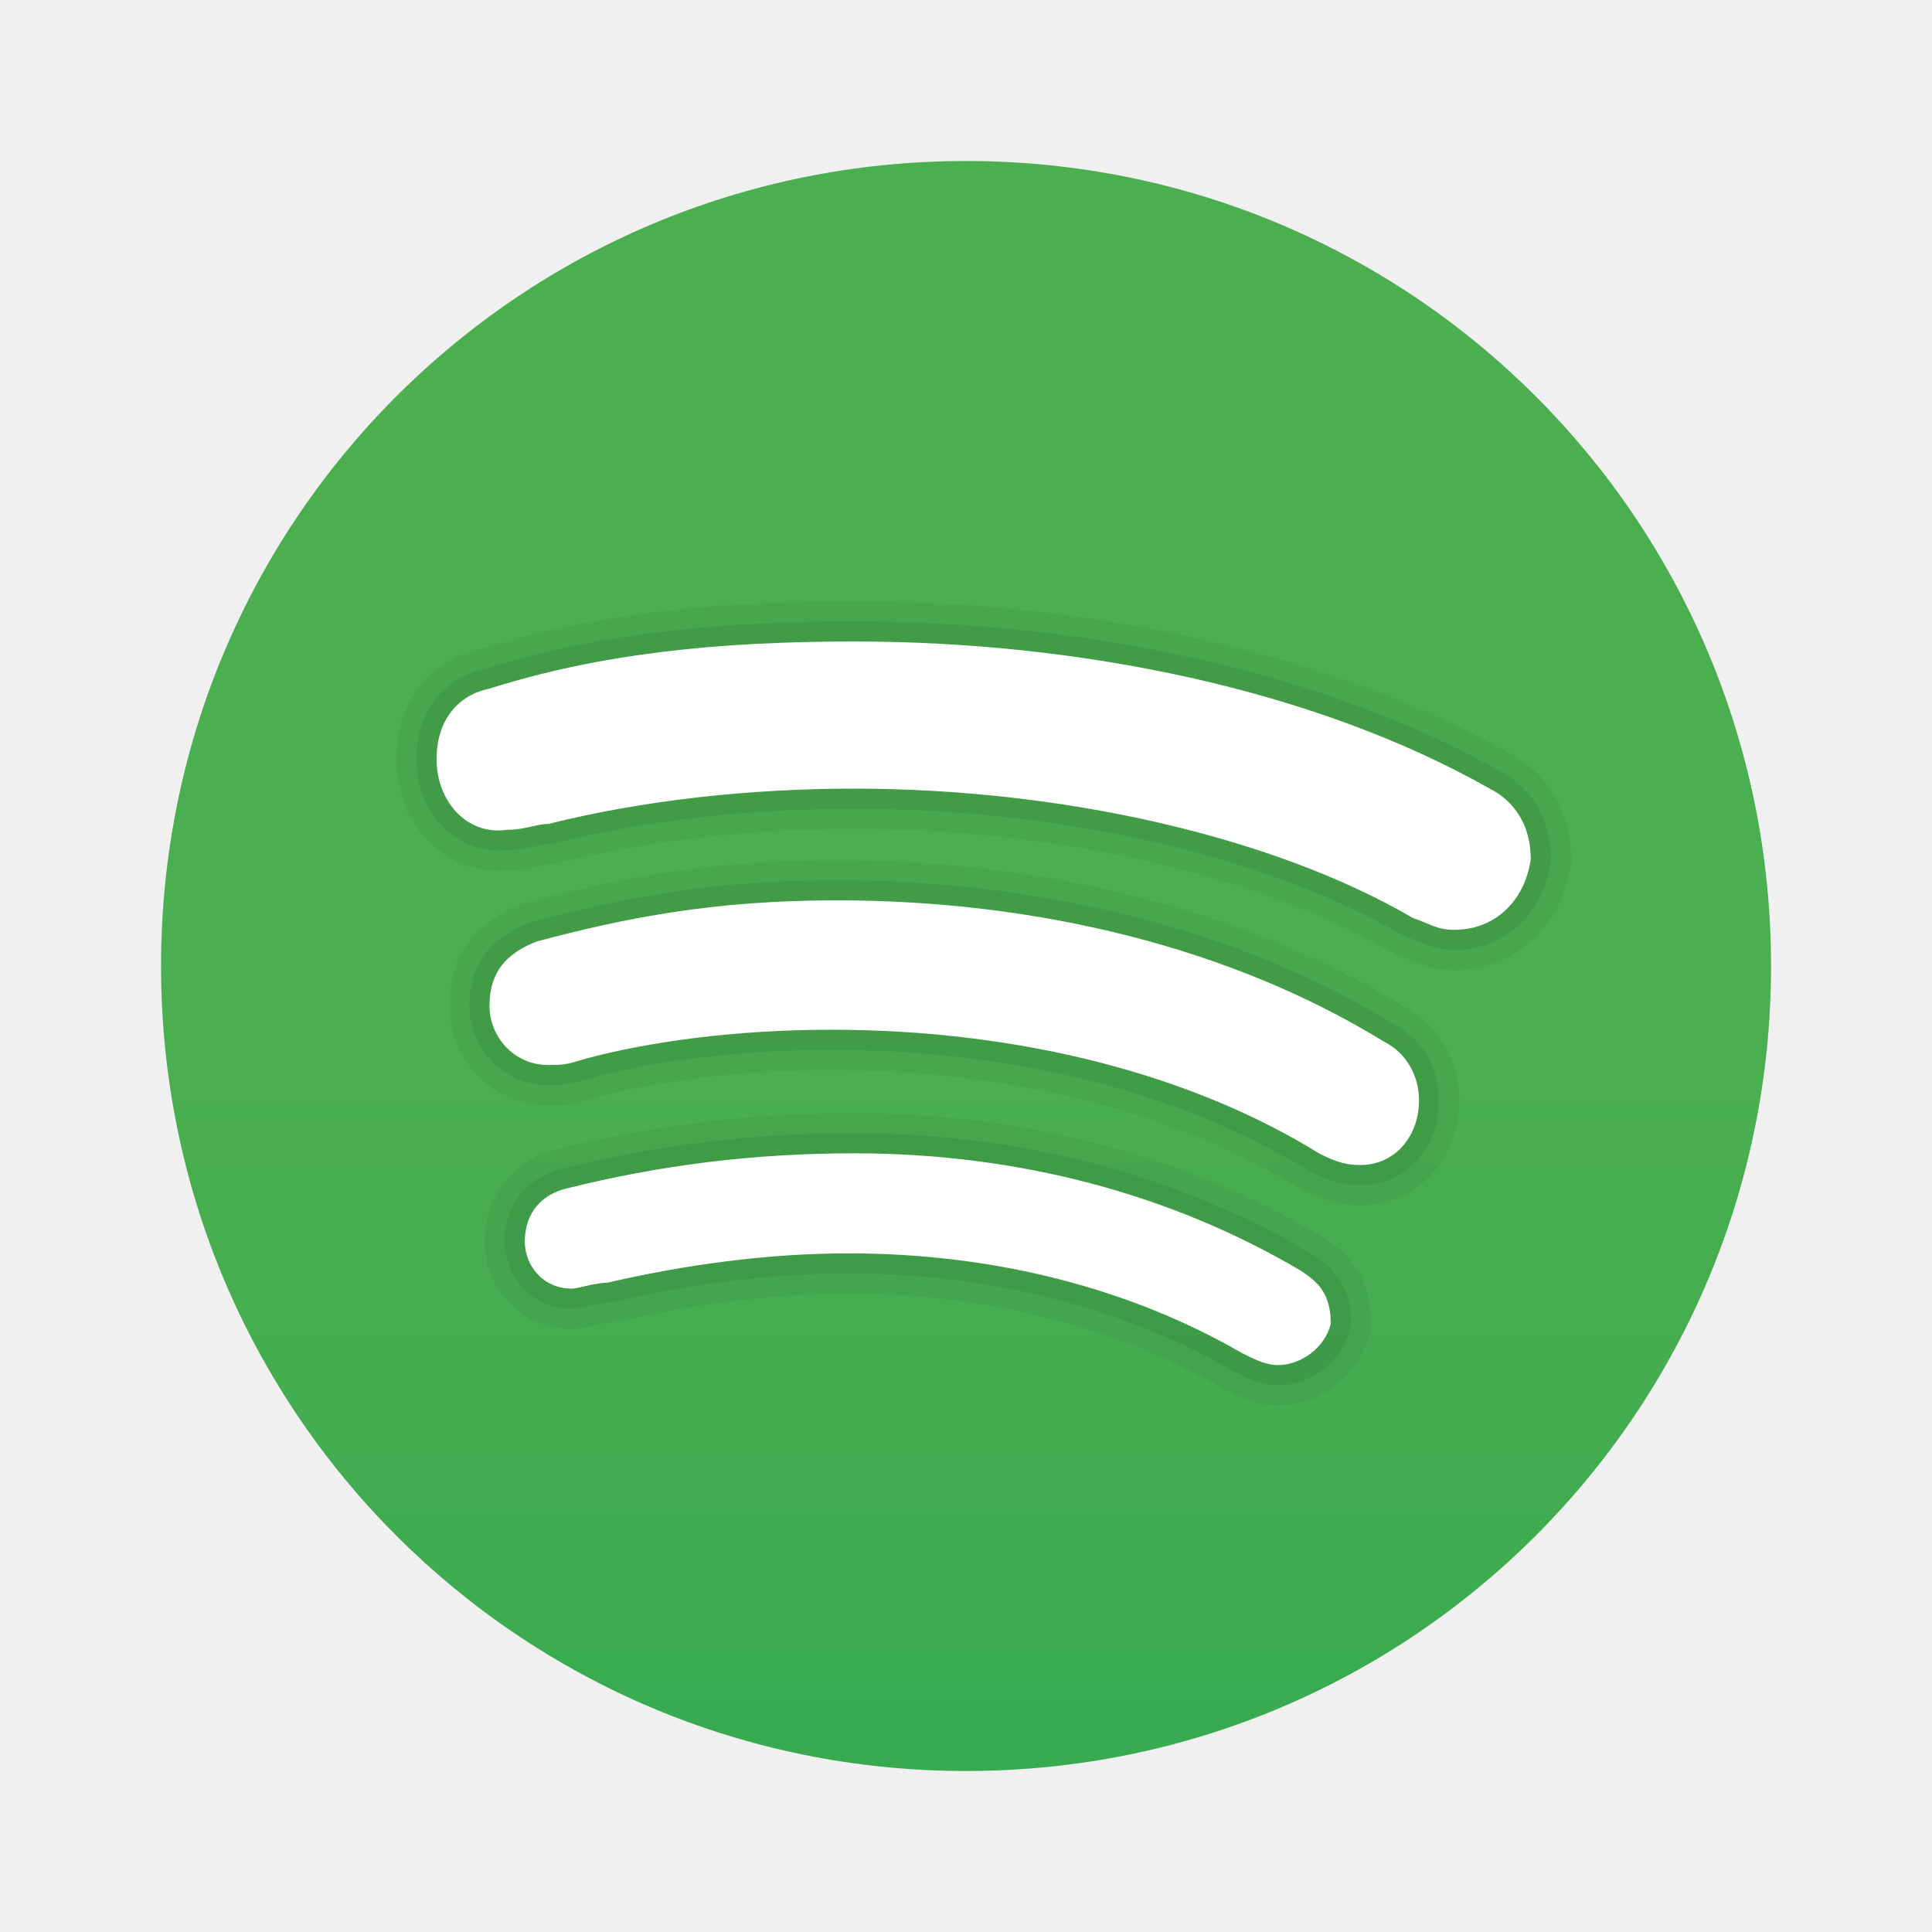
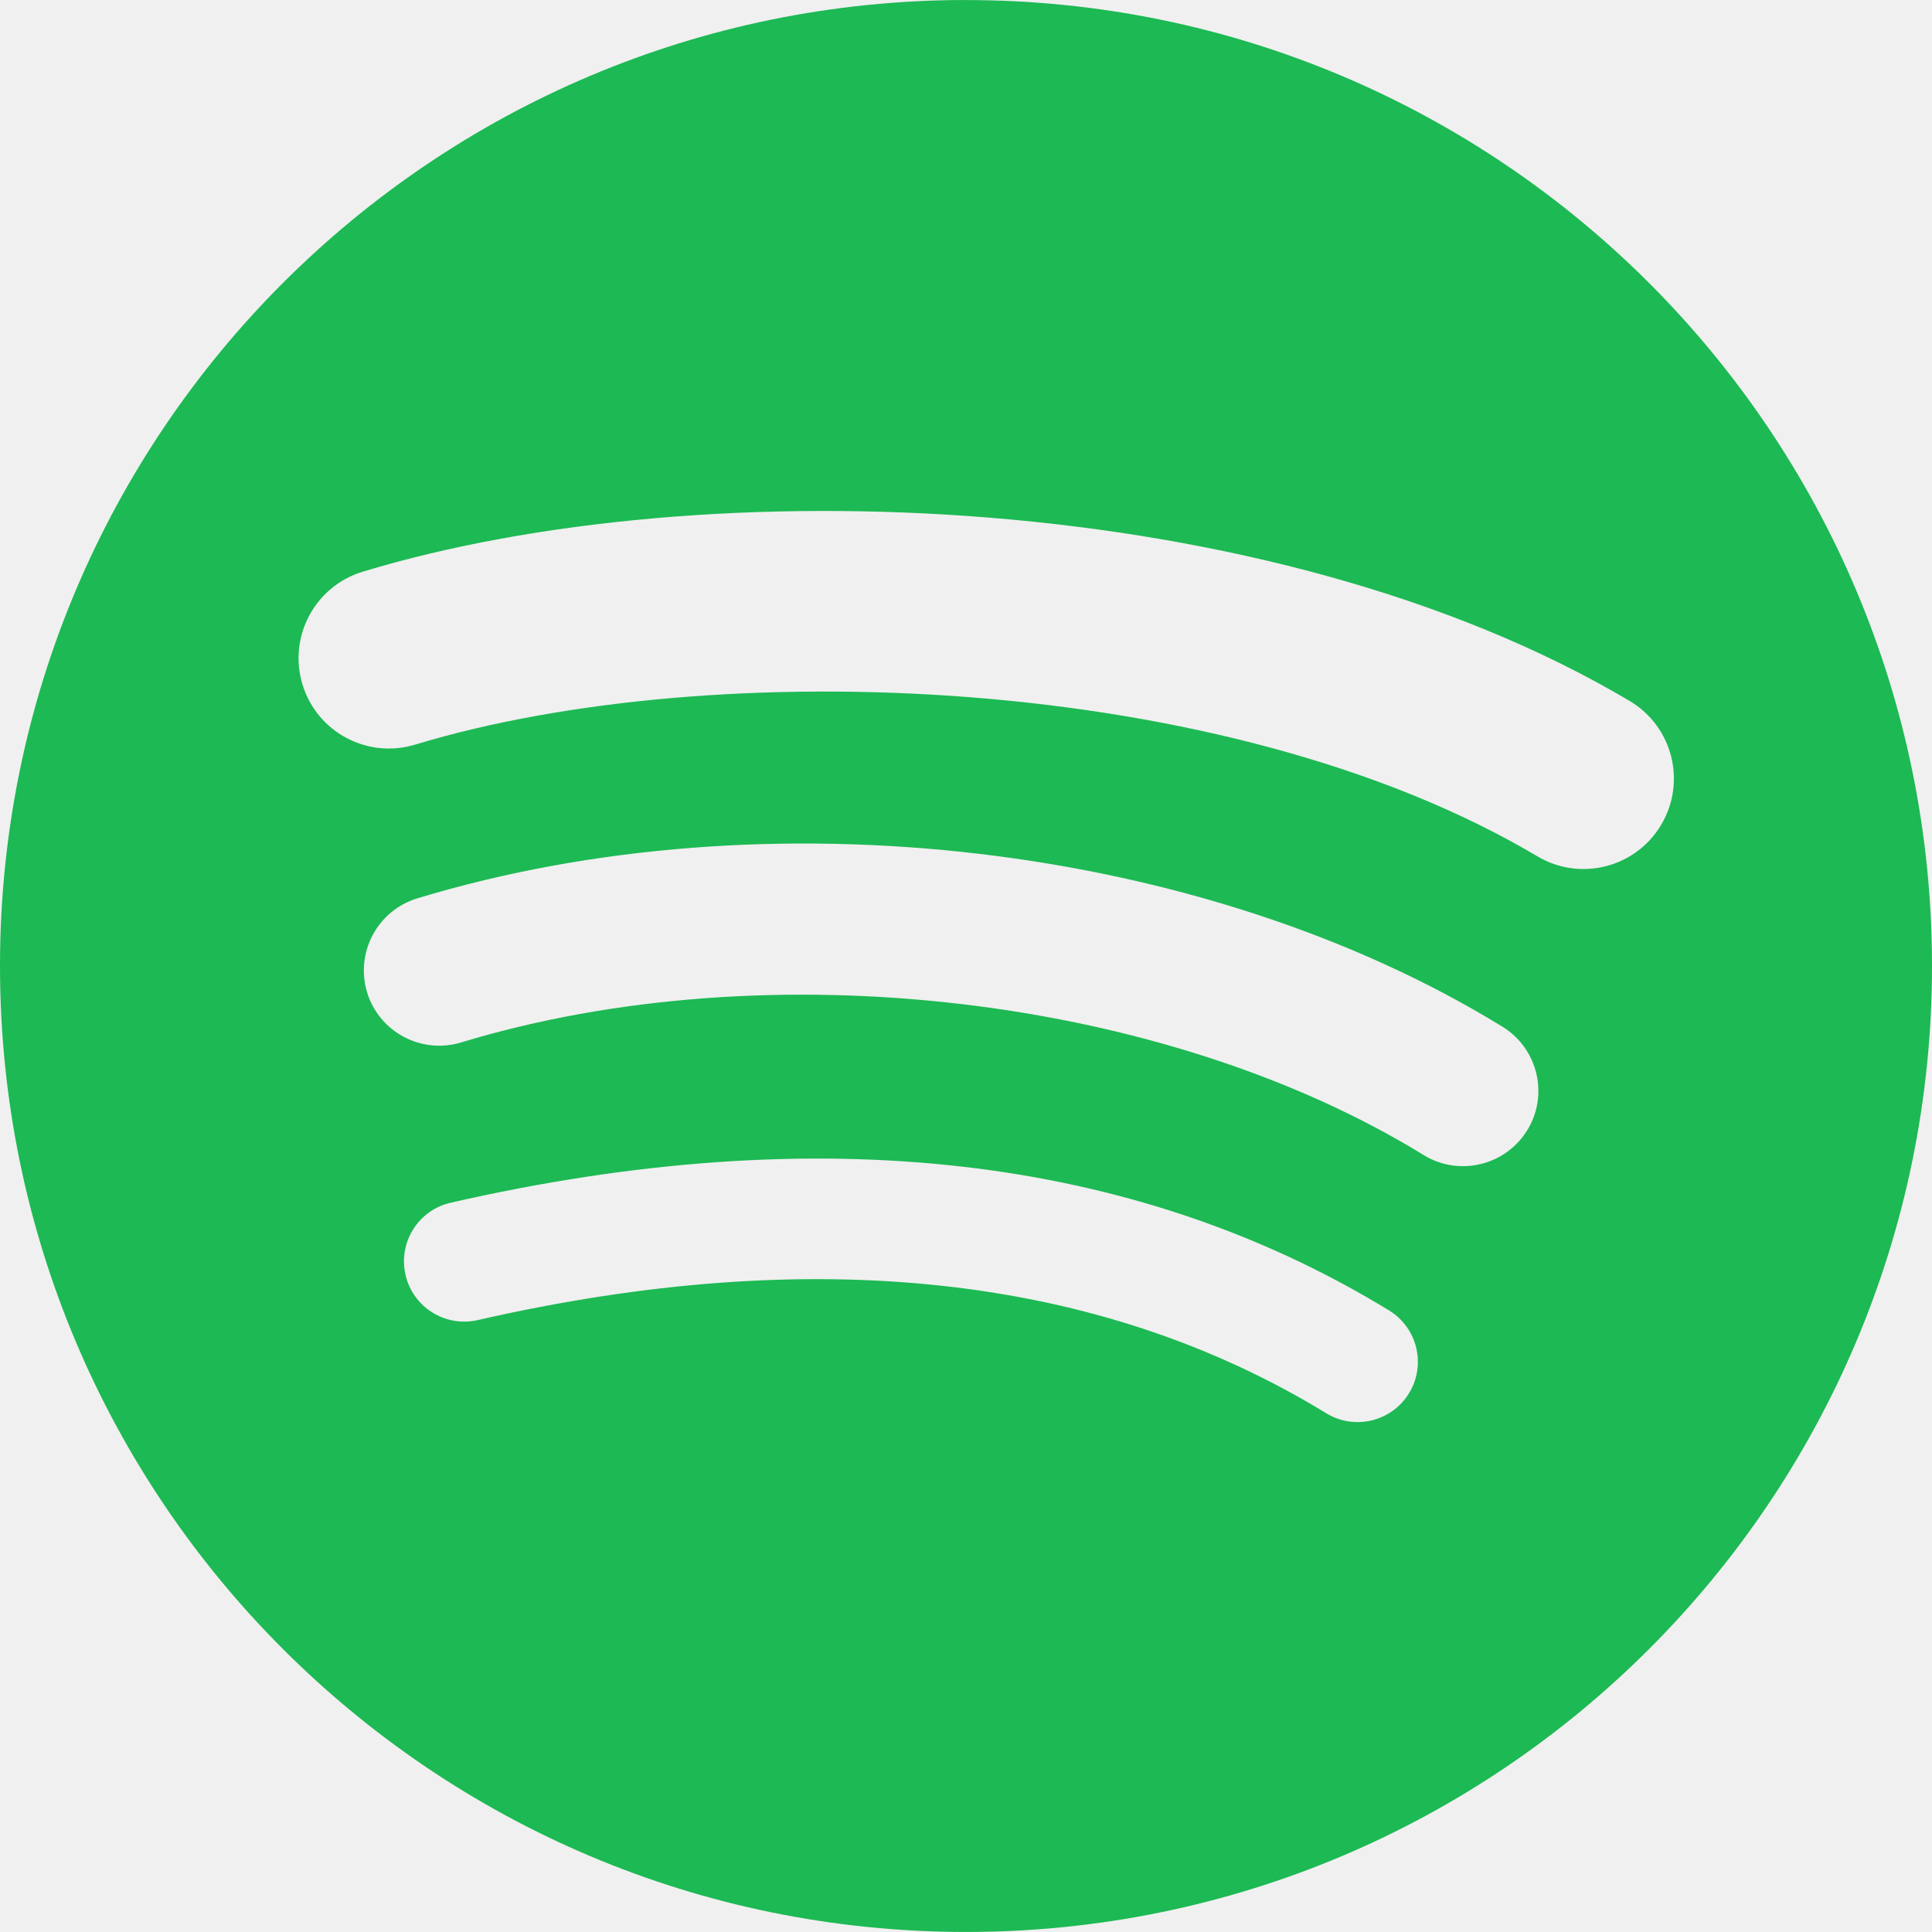
- <svg xmlns="http://www.w3.org/2000/svg" x="0px" y="0px" width="100" height="100" viewBox="0 0 48 48">
-   <linearGradient id="tS~Tu1dsT5kMXF2Lct~HUa_G9XXzb9XaEKX_gr1" x1="24.001" x2="24.001" y1="-4.765" y2="56.31" gradientUnits="userSpaceOnUse">
-     <stop offset="0" stop-color="#4caf50" />
-     <stop offset=".489" stop-color="#4aaf50" />
-     <stop offset=".665" stop-color="#43ad50" />
-     <stop offset=".79" stop-color="#38aa50" />
-     <stop offset=".892" stop-color="#27a550" />
-     <stop offset=".978" stop-color="#11a050" />
-     <stop offset="1" stop-color="#0a9e50" />
-   </linearGradient>
-   <path fill="url(#tS~Tu1dsT5kMXF2Lct~HUa_G9XXzb9XaEKX_gr1)" d="M24.001,4c-11.077,0-20,8.923-20,20s8.923,20,20,20c11.076,0,20-8.923,20-20 S35.077,4,24.001,4z" />
-   <path d="M21.224,15.938c5.554,0,11.4,1.17,15.785,3.654c0.584,0.293,1.022,0.877,1.022,1.754 c-0.145,1.023-0.877,1.755-1.899,1.755c-0.438,0-0.585-0.146-1.023-0.291c-3.508-2.047-8.769-3.217-13.885-3.217 c-2.631,0-5.262,0.293-7.6,0.877c-0.293,0-0.585,0.146-1.023,0.146c-0.075,0.011-0.149,0.016-0.221,0.016 c-0.905,0-1.533-0.821-1.533-1.77c0-1.023,0.585-1.607,1.315-1.754C14.939,16.231,17.862,15.938,21.224,15.938 M20.785,22.369 c4.97,0,9.793,1.17,13.593,3.507c0.584,0.291,0.877,0.877,0.877,1.461c0,0.878-0.585,1.608-1.462,1.608 c-0.438,0-0.73-0.144-1.023-0.291c-3.068-1.9-7.308-3.071-12.13-3.071c-2.339,0-4.531,0.293-6.139,0.733 c-0.439,0.144-0.585,0.144-0.877,0.144c-0.877,0-1.462-0.73-1.462-1.461c0-0.877,0.439-1.316,1.169-1.607 C15.523,22.808,17.716,22.369,20.785,22.369 M21.223,28.654c4.093,0,7.893,1.021,11.108,2.924 c0.438,0.291,0.731,0.584,0.731,1.314c-0.146,0.586-0.731,1.023-1.315,1.023c-0.292,0-0.585-0.145-0.877-0.292 c-2.777-1.607-6.139-2.484-9.792-2.484c-2.047,0-4.093,0.291-5.993,0.73c-0.292,0-0.731,0.146-0.877,0.146 c-0.731,0-1.169-0.586-1.169-1.17c0-0.73,0.438-1.17,1.023-1.314C16.4,28.945,18.739,28.654,21.223,28.654 M21.224,14.938 c-3.789,0-6.666,0.371-9.317,1.202c-1.254,0.279-2.06,1.341-2.06,2.722c0,1.553,1.112,2.77,2.533,2.77 c0.095,0,0.192-0.005,0.291-0.017c0.319-0.007,0.574-0.065,0.764-0.107c0.068-0.015,0.13-0.035,0.193-0.038h0.123l0.116-0.03 c2.219-0.554,4.763-0.847,7.358-0.847c5.073,0,10.075,1.152,13.381,3.081l0.09,0.053l0.099,0.033 c0.109,0.036,0.195,0.073,0.273,0.105c0.251,0.105,0.563,0.236,1.065,0.236c1.483,0,2.671-1.075,2.889-2.615l0.01-0.07v-0.071 c0-1.171-0.564-2.13-1.549-2.635C33.238,16.313,27.314,14.938,21.224,14.938L21.224,14.938z M20.785,21.369 c-3.291,0-5.651,0.508-7.711,1.057l-0.058,0.015l-0.055,0.022c-1.194,0.476-1.799,1.329-1.799,2.536 c0,1.357,1.104,2.461,2.462,2.461c0.371,0,0.626-0.009,1.189-0.194c1.572-0.429,3.714-0.683,5.827-0.683 c4.441,0,8.562,1.037,11.603,2.921l0.038,0.024l0.04,0.02c0.334,0.168,0.792,0.397,1.471,0.397c1.404,0,2.462-1.121,2.462-2.608 c0-0.996-0.53-1.886-1.387-2.334C31.04,22.659,26.04,21.369,20.785,21.369L20.785,21.369z M21.223,27.654 c-2.547,0-4.969,0.297-7.404,0.907c-1.096,0.27-1.78,1.145-1.78,2.284c0,1.217,0.953,2.17,2.169,2.17 c0.172,0,0.334-0.037,0.522-0.079c0.101-0.023,0.288-0.065,0.357-0.067l0.101-0.003l0.122-0.023 c2.023-0.467,3.963-0.704,5.768-0.704c3.422,0,6.635,0.812,9.291,2.35l0.025,0.015l0.026,0.013 c0.334,0.168,0.792,0.399,1.327,0.399c1.05,0,2.032-0.766,2.285-1.781l0.03-0.119v-0.123c0-1.202-0.595-1.76-1.178-2.147 l-0.022-0.014l-0.022-0.013C29.455,28.713,25.437,27.654,21.223,27.654L21.223,27.654z" opacity=".05" />
-   <path d="M21.224,15.938c5.554,0,11.4,1.17,15.785,3.654c0.584,0.293,1.022,0.877,1.022,1.754 c-0.145,1.023-0.877,1.755-1.899,1.755c-0.438,0-0.585-0.146-1.023-0.291c-3.508-2.047-8.769-3.217-13.885-3.217 c-2.631,0-5.262,0.293-7.6,0.877c-0.293,0-0.585,0.146-1.023,0.146c-0.075,0.011-0.149,0.016-0.221,0.016 c-0.905,0-1.533-0.821-1.533-1.77c0-1.023,0.585-1.607,1.315-1.754C14.939,16.231,17.862,15.938,21.224,15.938 M20.785,22.369 c4.97,0,9.793,1.17,13.593,3.507c0.584,0.291,0.877,0.877,0.877,1.461c0,0.878-0.585,1.608-1.462,1.608 c-0.438,0-0.73-0.144-1.023-0.291c-3.068-1.9-7.308-3.071-12.13-3.071c-2.339,0-4.531,0.293-6.139,0.733 c-0.439,0.144-0.585,0.144-0.877,0.144c-0.877,0-1.462-0.73-1.462-1.461c0-0.877,0.439-1.316,1.169-1.607 C15.523,22.808,17.716,22.369,20.785,22.369 M21.223,28.654c4.093,0,7.893,1.021,11.108,2.924 c0.438,0.291,0.731,0.584,0.731,1.314c-0.146,0.586-0.731,1.023-1.315,1.023c-0.292,0-0.585-0.145-0.877-0.292 c-2.777-1.607-6.139-2.484-9.792-2.484c-2.047,0-4.093,0.291-5.993,0.73c-0.292,0-0.731,0.146-0.877,0.146 c-0.731,0-1.169-0.586-1.169-1.17c0-0.73,0.438-1.17,1.023-1.314C16.4,28.945,18.739,28.654,21.223,28.654 M21.224,15.438 c-3.747,0-6.582,0.366-9.188,1.186c-1.042,0.222-1.689,1.078-1.689,2.238c0,1.273,0.893,2.27,2.033,2.27 c0.084,0,0.169-0.005,0.257-0.016c0.28-0.004,0.506-0.055,0.689-0.096c0.119-0.027,0.222-0.05,0.299-0.05h0.061l0.06-0.015 c2.258-0.564,4.844-0.862,7.479-0.862c5.158,0,10.254,1.177,13.633,3.149l0.045,0.026l0.05,0.016 c0.123,0.041,0.221,0.082,0.309,0.119c0.231,0.097,0.47,0.197,0.871,0.197c1.247,0,2.209-0.878,2.394-2.185l0.005-0.035v-0.035 c0-0.985-0.473-1.787-1.298-2.201C33.083,16.794,27.24,15.438,21.224,15.438L21.224,15.438z M20.785,21.869 c-3.054,0-5.24,0.416-7.583,1.04l-0.029,0.008l-0.028,0.011c-0.637,0.254-1.484,0.745-1.484,2.071c0,0.943,0.75,1.961,1.962,1.961 c0.34,0,0.541-0.008,1.033-0.169c1.637-0.447,3.827-0.708,5.983-0.708c4.533,0,8.747,1.064,11.867,2.996 c0.345,0.175,0.725,0.366,1.286,0.366c1.119,0,1.962-0.906,1.962-2.108c0-0.823-0.442-1.554-1.154-1.909 C30.885,23.141,25.965,21.869,20.785,21.869L20.785,21.869z M21.223,28.154c-2.506,0-4.888,0.292-7.283,0.892 c-0.864,0.213-1.401,0.902-1.401,1.799c0,0.821,0.624,1.67,1.669,1.67c0.116,0,0.246-0.029,0.411-0.067 c0.148-0.033,0.351-0.079,0.466-0.079h0.057l0.056-0.013c2.06-0.476,4.038-0.717,5.88-0.717c3.51,0,6.809,0.836,9.542,2.417 c0.331,0.168,0.712,0.359,1.127,0.359c0.827,0,1.601-0.603,1.8-1.402l0.015-0.06v-0.061c0-1.012-0.493-1.424-0.954-1.73 C29.277,29.189,25.348,28.154,21.223,28.154L21.223,28.154z" opacity=".07" />
-   <path fill="#fff" d="M31.747,33.915c-0.292,0-0.585-0.145-0.877-0.292c-2.777-1.607-6.139-2.484-9.792-2.484 c-2.047,0-4.093,0.291-5.993,0.73c-0.292,0-0.731,0.146-0.877,0.146c-0.731,0-1.169-0.586-1.169-1.17 c0-0.73,0.438-1.17,1.023-1.314c2.338-0.586,4.677-0.877,7.161-0.877c4.093,0,7.893,1.021,11.108,2.924 c0.438,0.291,0.731,0.584,0.731,1.314C32.916,33.478,32.331,33.915,31.747,33.915z M33.793,28.945c-0.438,0-0.73-0.144-1.023-0.291 c-3.068-1.9-7.308-3.071-12.13-3.071c-2.339,0-4.531,0.293-6.139,0.733c-0.439,0.144-0.585,0.144-0.877,0.144 c-0.877,0-1.462-0.73-1.462-1.461c0-0.877,0.439-1.316,1.169-1.607c2.192-0.584,4.385-1.023,7.454-1.023 c4.97,0,9.793,1.17,13.593,3.507c0.584,0.291,0.877,0.877,0.877,1.461C35.255,28.215,34.67,28.945,33.793,28.945z M36.132,23.101 c-0.438,0-0.585-0.146-1.023-0.291c-3.508-2.047-8.769-3.217-13.885-3.217c-2.631,0-5.262,0.293-7.6,0.877 c-0.293,0-0.585,0.146-1.023,0.146c-1.023,0.146-1.754-0.73-1.754-1.754c0-1.023,0.585-1.607,1.315-1.754 c2.777-0.877,5.7-1.17,9.062-1.17c5.554,0,11.4,1.17,15.785,3.654c0.584,0.293,1.022,0.877,1.022,1.754 C37.886,22.369,37.154,23.101,36.132,23.101z" />
+ <svg xmlns="http://www.w3.org/2000/svg" shape-rendering="geometricPrecision" text-rendering="geometricPrecision" image-rendering="optimizeQuality" fill-rule="evenodd" clip-rule="evenodd" viewBox="0 0 512 511.991">
+   <path fill="#1DB954" fill-rule="nonzero" d="M255.998.003C114.616.003 0 114.616 0 255.997c0 141.385 114.616 255.994 255.998 255.994C397.395 511.991 512 397.386 512 255.997 512 114.624 397.395.015 255.994.015l.004-.015v.003zm117.4 369.22c-4.585 7.519-14.427 9.908-21.949 5.288-60.104-36.714-135.771-45.027-224.882-24.668-8.587 1.954-17.146-3.425-19.104-12.015-1.967-8.591 3.394-17.15 12.003-19.104 97.518-22.28 181.164-12.688 248.645 28.55 7.522 4.616 9.907 14.427 5.288 21.95l-.001-.001zm31.335-69.703c-5.779 9.389-18.067 12.353-27.452 6.578-68.813-42.298-173.703-54.548-255.096-29.837-10.556 3.187-21.704-2.761-24.906-13.298-3.18-10.556 2.772-21.68 13.309-24.891 92.971-28.208 208.551-14.546 287.574 34.015 9.385 5.779 12.35 18.067 6.575 27.441v-.004l-.004-.004zm2.692-72.584c-82.511-49.006-218.635-53.51-297.409-29.603-12.649 3.837-26.027-3.302-29.86-15.955-3.832-12.656 3.303-26.023 15.96-29.867 90.428-27.452 240.753-22.149 335.747 34.245 11.401 6.754 15.133 21.446 8.375 32.809-6.728 11.378-21.462 15.13-32.802 8.371h-.011z" />
</svg>
